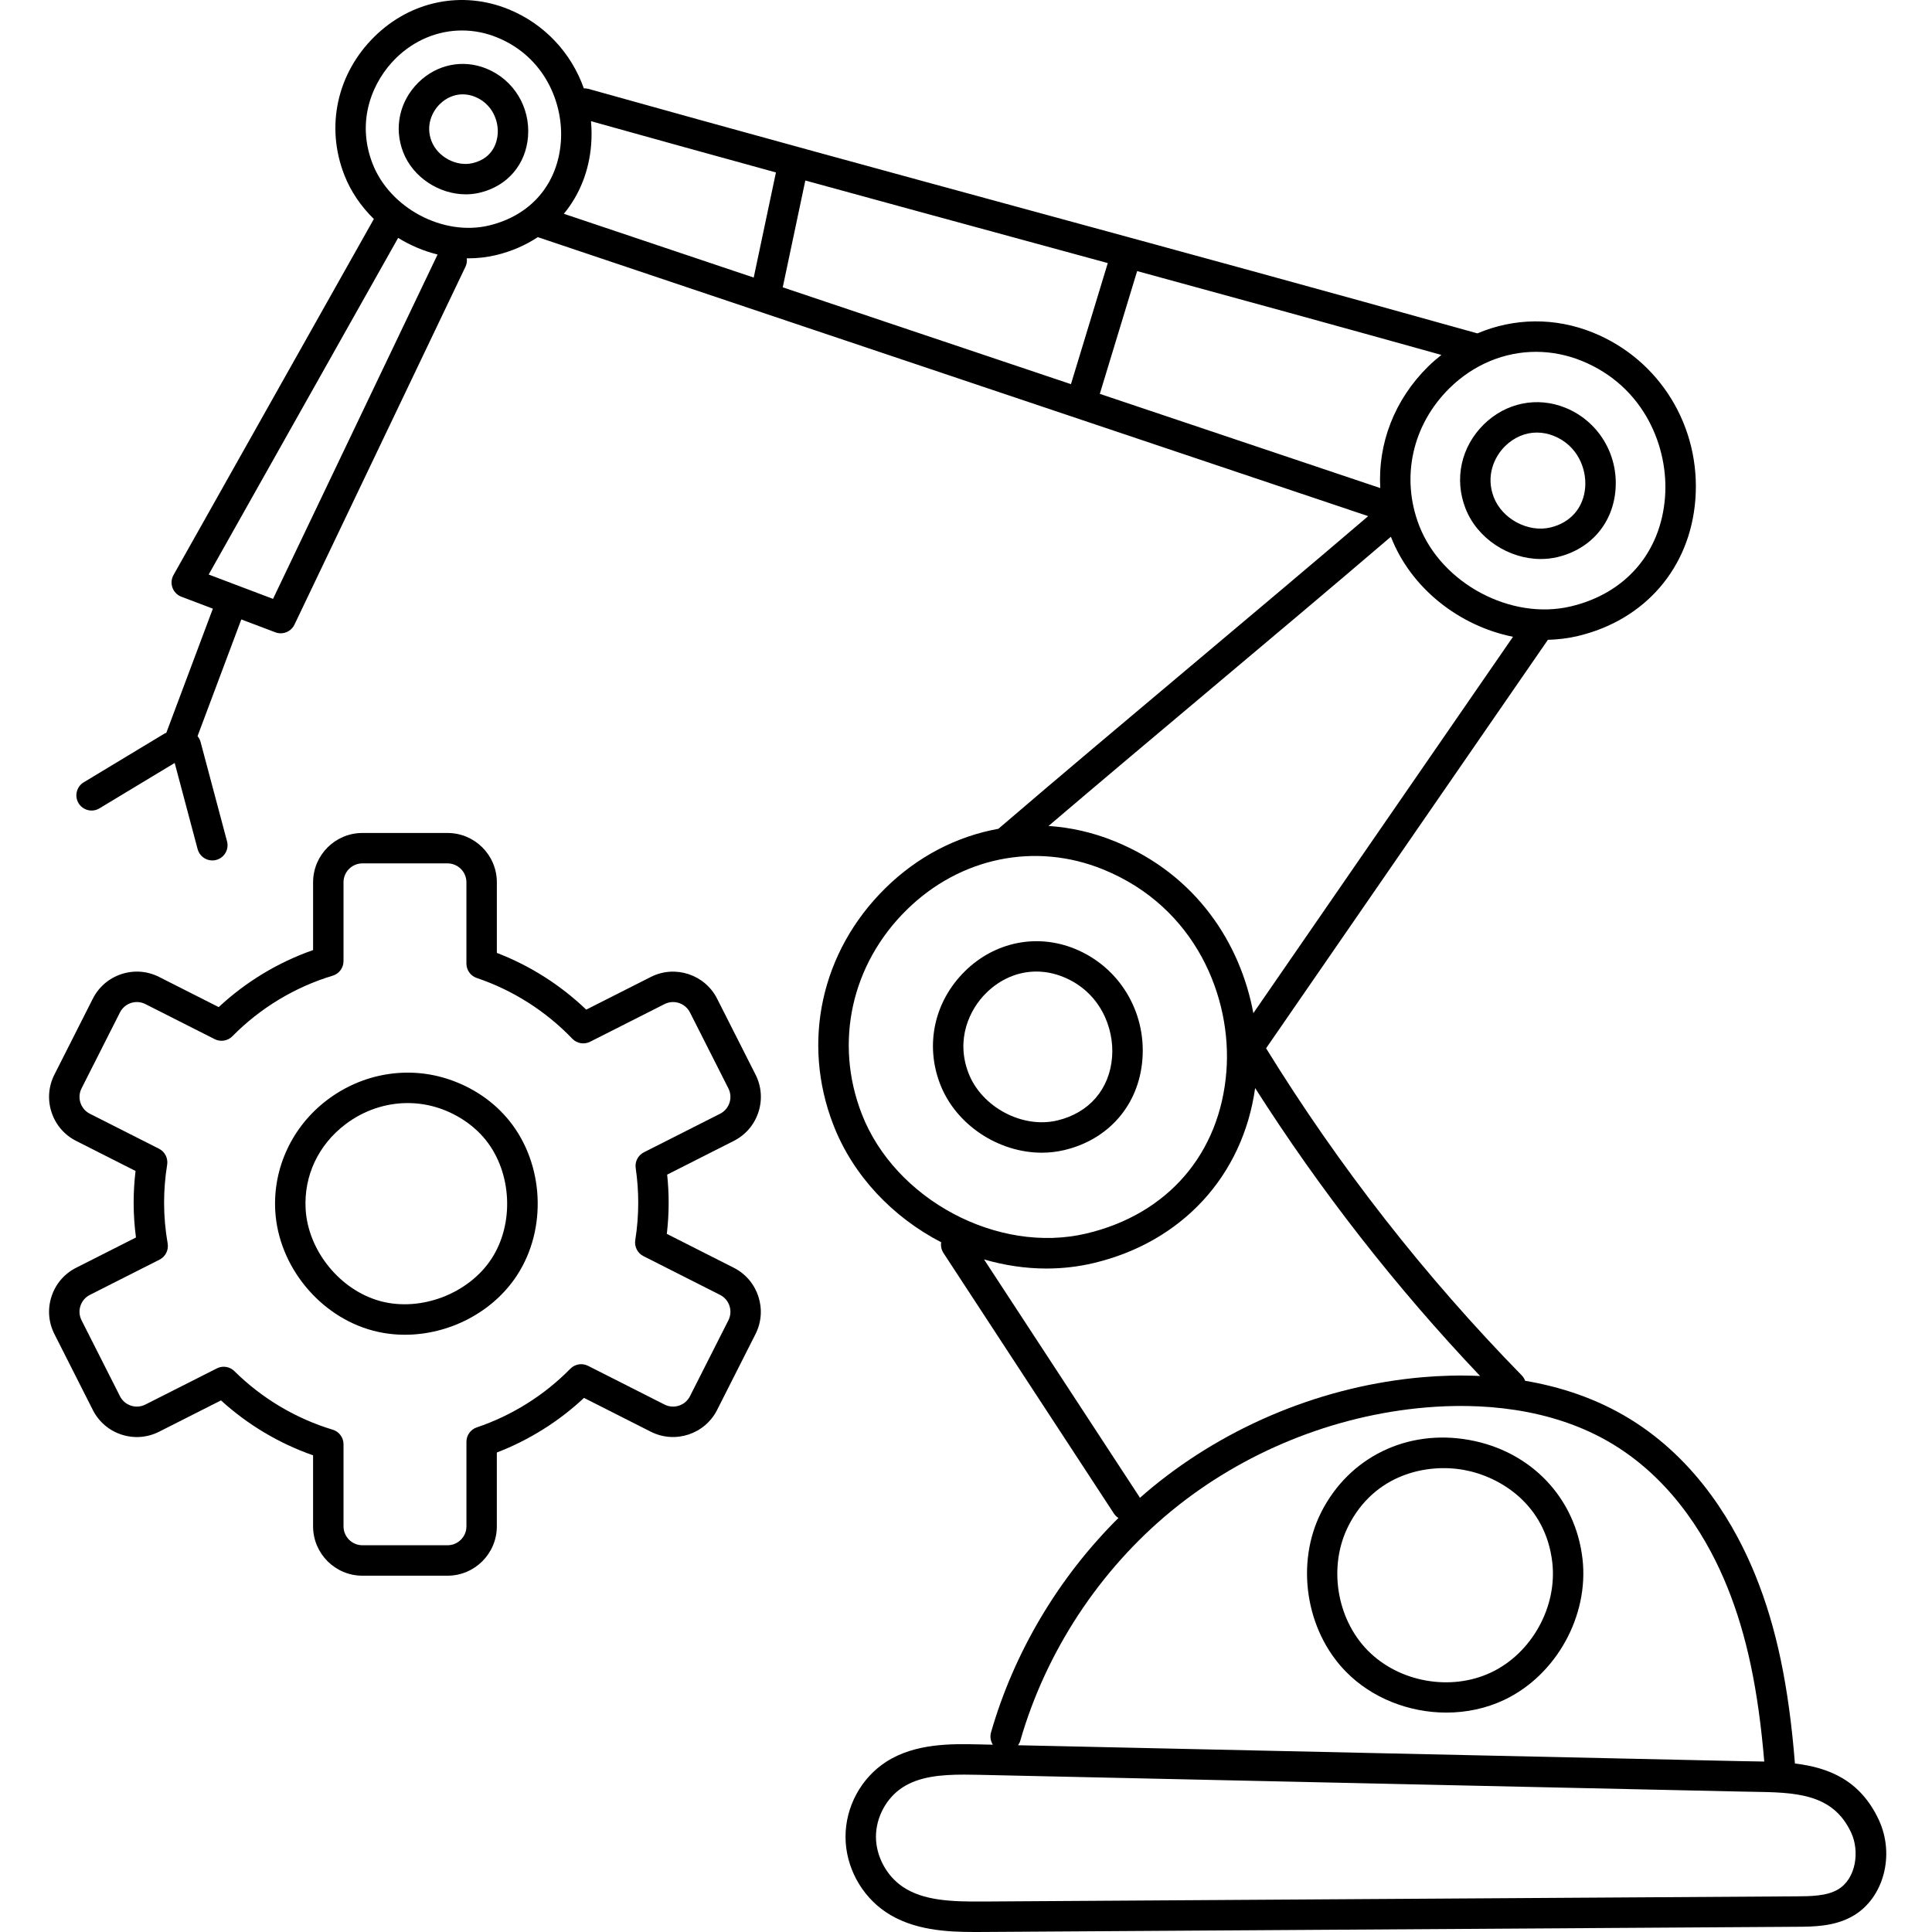
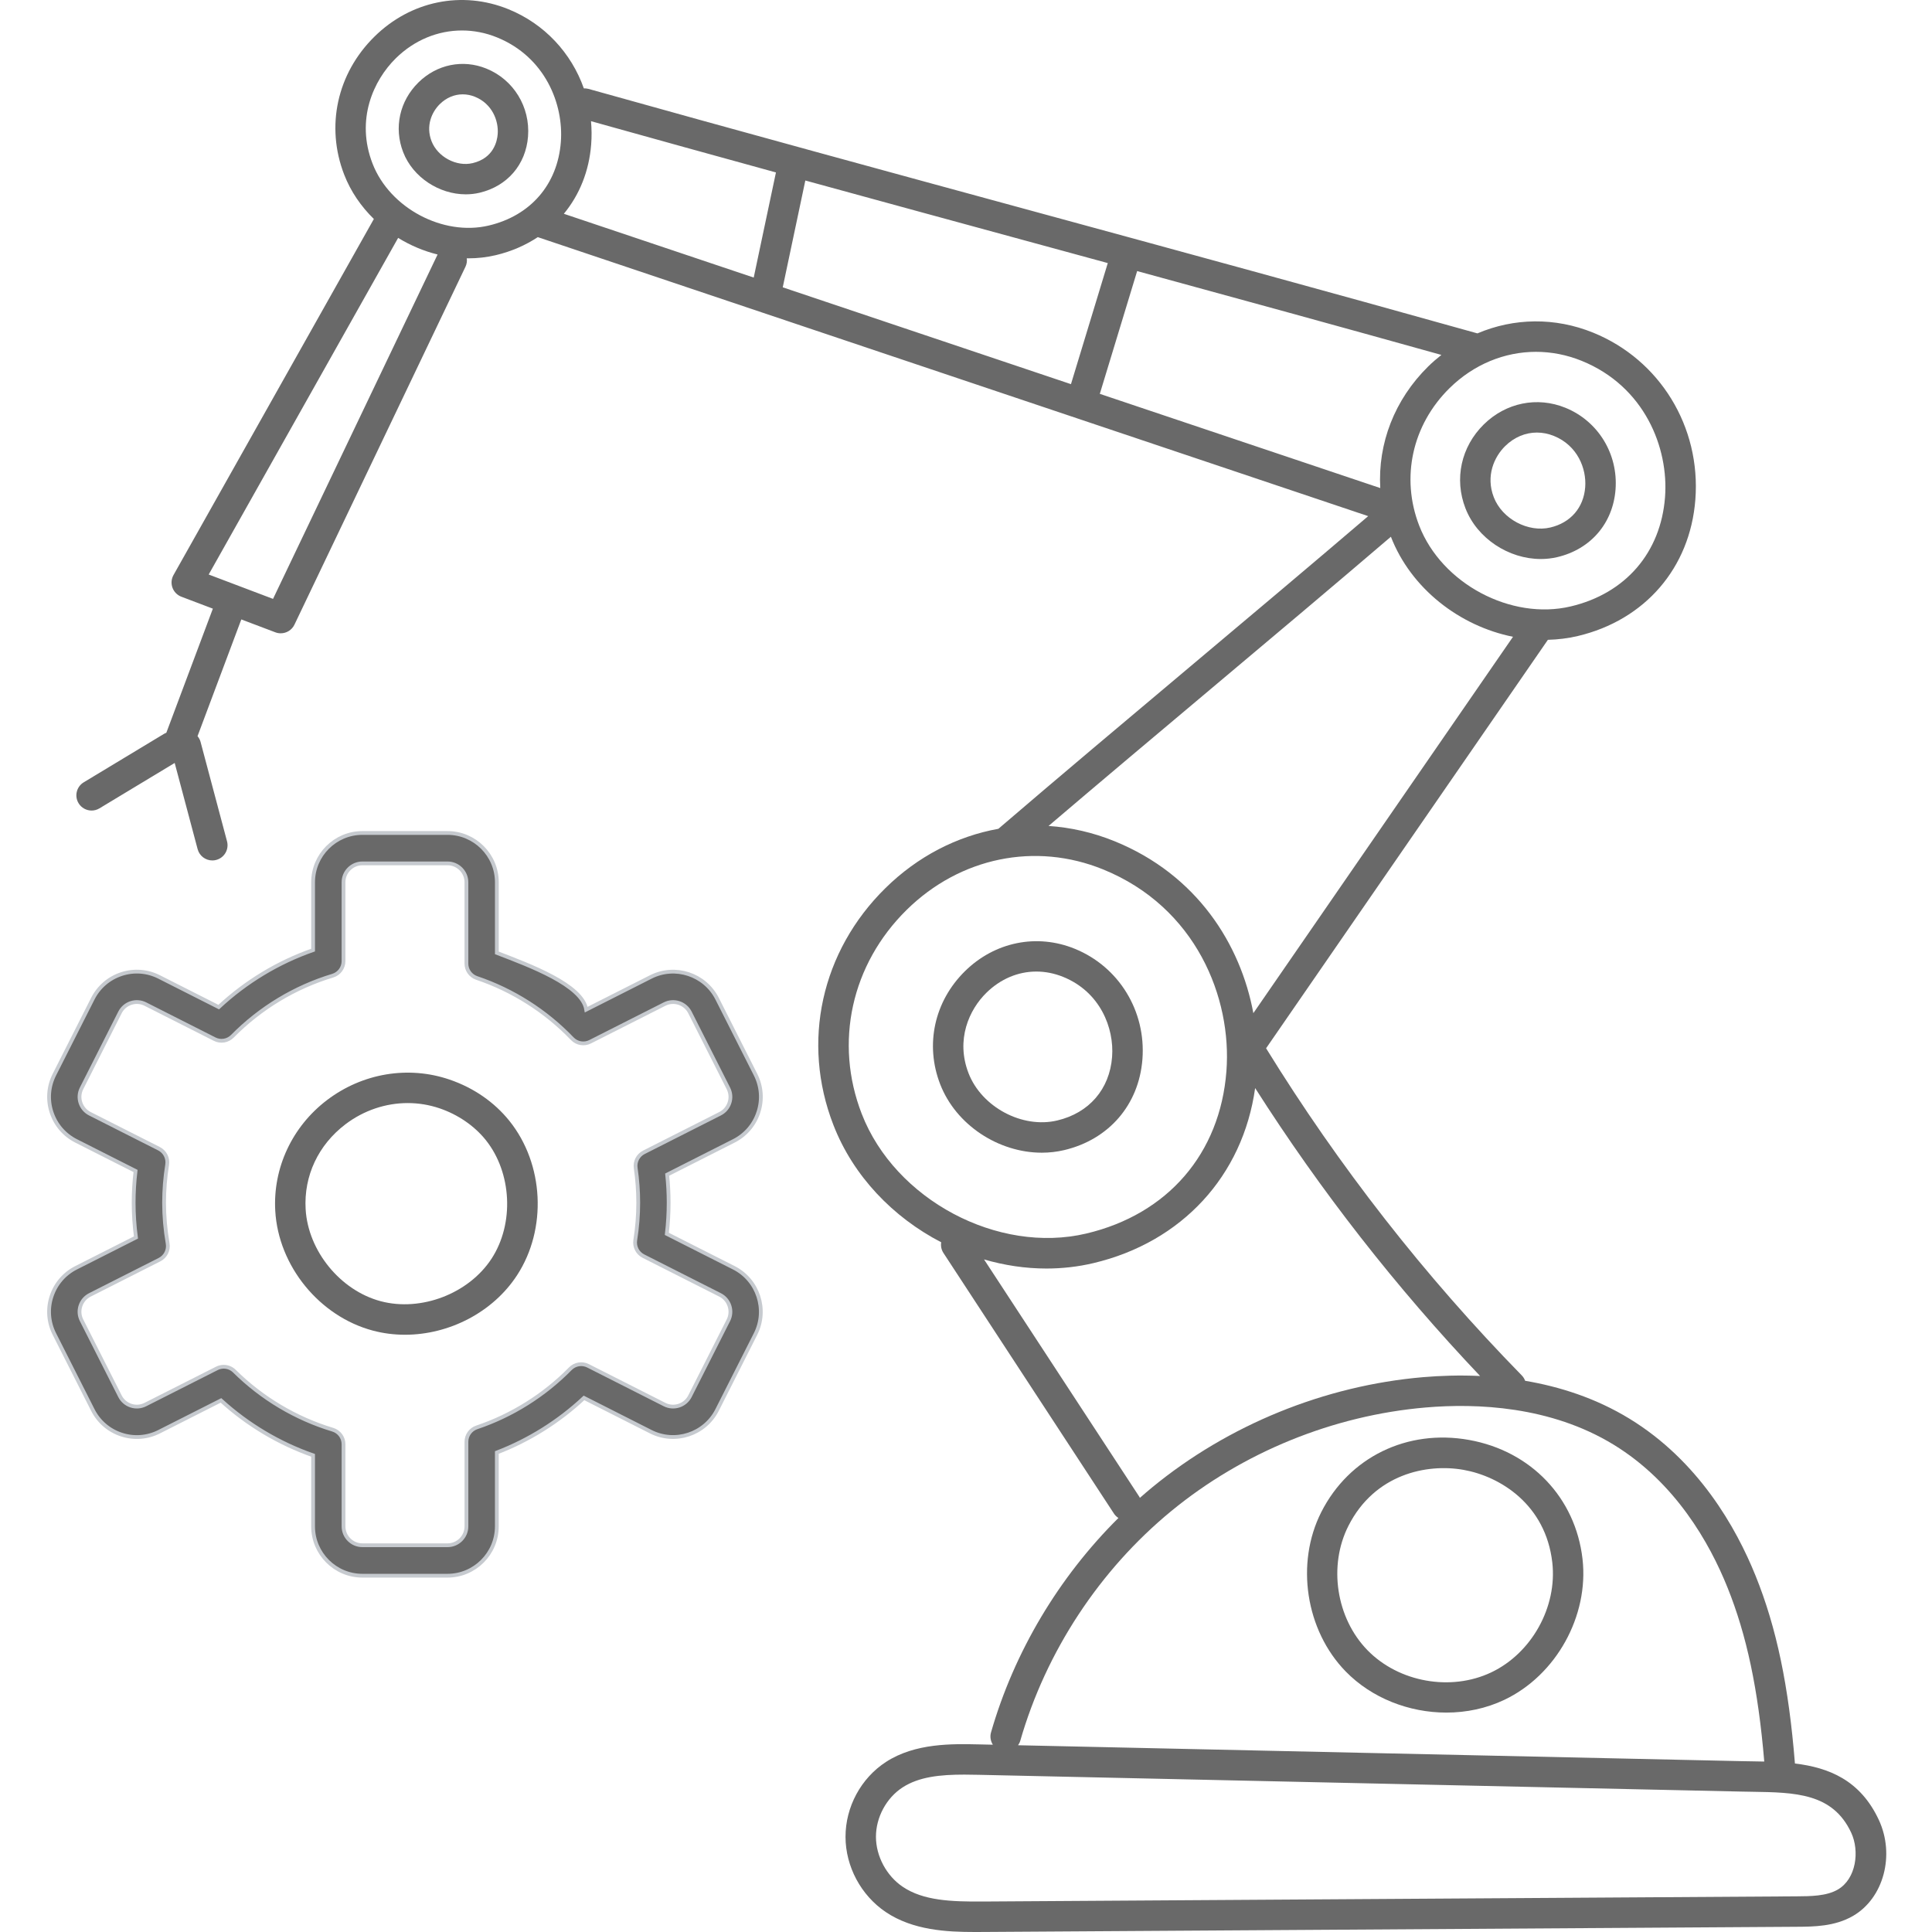
- <svg xmlns="http://www.w3.org/2000/svg" height="512pt" viewBox="-13 0 512 512.002" width="512pt">
-   <path d="m484.914 482.309c-4.934-10.617-13.352-13.887-22.238-14.961-1.648-20.574-4.879-35.988-10.418-49.727-5.176-12.84-15.18-30.484-33.418-41.645-8.926-5.457-18.496-8.5-27.66-10.051-.191-.516-.484-1.004-.895-1.426-25.688-26.258-48.48-55.426-67.758-86.695l74.68-108.246c2.656-.07 5.312-.387 7.922-1.004 17.828-4.223 29.77-18.078 31.16-36.164 1.484-19.266-9.395-37.039-27.066-44.223-10.156-4.129-21.043-3.922-30.691.184-40.281-11.277-79.652-22.004-117.727-32.379-38.129-10.387-77.555-21.129-117.883-32.422-.402-.113-.805-.141-1.199-.129-3.305-9.359-10.41-17.09-19.984-20.98-12.277-4.988-25.879-2.211-35.492 7.25-9.922 9.762-13 23.781-8.031 36.594 1.734 4.48 4.477 8.441 7.859 11.75l-53.094 94.355c-.578 1.023-.676 2.25-.277 3.352.402 1.105 1.262 1.98 2.359 2.395l8.348 3.164-12.336 32.895c-.215.082-.43.176-.633.297l-21.254 12.828c-1.906 1.148-2.52 3.629-1.371 5.535.758 1.254 2.09 1.949 3.457 1.949.707 0 1.426-.188 2.078-.582l19.941-12.031 6.078 22.84c.48 1.805 2.109 2.996 3.895 2.996.344 0 .691-.043 1.039-.137 2.152-.57 3.43-2.781 2.859-4.934l-7.012-26.336c-.156-.586-.441-1.098-.805-1.531l11.602-30.934 9.02 3.414c.469.18.949.262 1.426.262 1.512 0 2.949-.855 3.637-2.293l45.32-94.848c.348-.727.449-1.504.355-2.246.137.004.273.016.41.016 2.43 0 4.863-.27 7.258-.836 4.141-.98 7.875-2.621 11.145-4.781l220.066 73.938c-15.168 12.961-31.391 26.602-47.137 39.832-17.031 14.316-34.641 29.117-50.867 43.027-10.973 1.973-21.379 7.297-29.945 15.727-17.016 16.742-22.301 40.785-13.785 62.742 5.266 13.582 15.832 24.504 28.574 31.105-.152.953.023 1.961.594 2.832l45.18 69.062c.32.488.73.879 1.191 1.176-15.789 15.676-27.617 35.461-33.758 56.812-.332 1.152-.113 2.328.484 3.27l-3.648-.082c-7.141-.16-16.926-.371-24.652 4.633-6.645 4.301-10.762 11.926-10.746 19.895.02 7.852 4.102 15.473 10.652 19.891 7.227 4.879 16.32 5.297 23.547 5.297.777 0 1.531-.004 2.262-.008l215.637-1.375c4.477-.027 10.047-.062 14.902-2.875 8.105-4.699 11.176-16.105 6.844-25.434zm-78.727-386.672c16.641 6.766 23.07 23.023 22.062 36.133-1.133 14.684-10.469 25.5-24.977 28.934-15.832 3.75-34.215-6.051-40.164-21.391-4.938-12.746-1.855-26.719 8.047-36.461 6.402-6.297 14.566-9.613 22.906-9.613 4.062.004 8.164.789 12.125 2.398zm-40.688 1.469c-8.957 8.812-13.387 20.441-12.715 32.238l-74.324-24.969 9.895-32.535c26.363 7.195 53.285 14.586 80.629 22.219-1.195.949-2.367 1.949-3.484 3.047zm-84.926-27.387-9.758 32.086-76.379-25.66 5.984-28.309c19.715 5.41 39.152 10.707 58.262 15.914 7.246 1.977 14.555 3.969 21.891 5.969zm-87.941-24.02-5.891 27.859-50.316-16.902c4.129-5 6.695-11.289 7.242-18.395.16-2.074.137-4.129-.047-6.145 16.504 4.613 32.848 9.137 49.012 13.582zm-133.277 113.012-17.051-6.457 50.203-89.207c3.242 1.992 6.777 3.492 10.457 4.398zm57.164-98.938c-12.129 2.871-26.227-4.641-30.789-16.406-4.523-11.668.223-22.078 6.172-27.93 4.902-4.824 11.152-7.359 17.531-7.359 3.105 0 6.242.598 9.266 1.828 12.77 5.191 17.703 17.672 16.93 27.734-.867 11.234-8.008 19.508-19.109 22.133zm191.121 123.008c16.023-13.465 32.543-27.352 47.961-40.539 5.328 13.73 18.199 23.672 32.359 26.512l-68.809 99.742c-3.375-18.211-14.906-36.668-36.777-45.562-5.727-2.328-11.621-3.656-17.5-4.047 13.891-11.832 28.523-24.137 42.766-36.105zm-92.27 112.41c-7.332-18.91-2.762-39.633 11.922-54.082 14.137-13.906 34.082-18.008 52.043-10.703 24.648 10.02 34.172 34.082 32.676 53.488-1.68 21.824-15.551 37.898-37.102 43-23.461 5.555-50.723-8.965-59.539-31.703zm73.582 101.5-41.172-62.93c5.379 1.57 10.953 2.414 16.543 2.414 4.164 0 8.344-.465 12.441-1.434 23.488-5.559 39.609-23.16 42.859-46.391 17.363 27.254 37.375 52.867 59.617 76.305-5.48-.258-10.605-.074-15.098.309-26.113 2.234-51.641 12.629-71.883 29.27-1.078.887-2.129 1.797-3.176 2.715-.047-.086-.078-.176-.133-.258zm-31.57 64.629c6.801-23.629 21.004-45.242 40-60.859 18.996-15.613 42.949-25.367 67.449-27.461 13.48-1.156 33.062-.379 49.801 9.855 16.359 10.008 25.426 26.07 30.145 37.785 5.121 12.691 8.16 27.047 9.77 46.191-1.082-.023-2.16-.043-3.223-.059-.938-.012-1.871-.027-2.801-.047l-191.727-4.215c.25-.359.461-.75.586-1.191zm216.648 39.438c-3.004 1.742-7.207 1.77-10.914 1.793l-215.637 1.375c-8.379.051-15.754-.203-21.25-3.91-4.297-2.898-7.082-8.09-7.094-13.227-.012-5.176 2.762-10.32 7.062-13.109 4.387-2.836 10-3.387 16.367-3.387 1.215 0 2.461.023 3.727.051l202.051 4.441c.949.02 1.902.035 2.855.051 11.539.176 21.504.328 26.398 10.867 2.25 4.844 1.336 12.215-3.566 15.055zm0 0" />
-   <path d="m376.309 381.598c-16.418-2.941-31.785 4.57-39.164 19.137-6.867 13.57-4.145 31.324 6.473 42.215 6.914 7.09 16.82 10.906 26.684 10.906 5.285 0 10.559-1.098 15.355-3.375 13.738-6.523 22.453-22.227 20.727-37.336-1.855-16.223-13.66-28.605-30.074-31.547zm5.887 61.602c-10.723 5.09-24.516 2.617-32.805-5.879-8.285-8.5-10.41-22.355-5.047-32.945 6.957-13.746 20.797-16.586 30.543-14.84 9.738 1.746 21.734 9.215 23.488 24.527 1.348 11.789-5.457 24.047-16.18 29.137zm0 0" />
-   <path d="m289.754 280.723c.984-12.758-6.223-24.531-17.934-29.289-10.066-4.094-21.211-1.816-29.09 5.934-8.121 7.992-10.641 19.473-6.574 29.965 4.211 10.855 15.523 18.145 26.93 18.145 1.988 0 3.984-.223 5.941-.688 11.855-2.805 19.797-12.027 20.727-24.066zm-22.586 16.219c-9.25 2.195-20.012-3.543-23.492-12.523-3.449-8.898.168-16.84 4.707-21.301 3.773-3.711 8.438-5.645 13.254-5.645 2.375 0 4.785.469 7.145 1.43 9.758 3.965 13.527 13.504 12.934 21.199-.656 8.547-6.094 14.844-14.547 16.84zm0 0" />
-   <path d="m395.32 148.145c1.473 0 2.953-.164 4.406-.508 8.812-2.086 14.719-8.945 15.406-17.895.727-9.441-4.609-18.152-13.277-21.676-7.484-3.043-15.77-1.355-21.629 4.406-6.02 5.926-7.887 14.441-4.867 22.227 3.117 8.047 11.504 13.445 19.961 13.445zm-9.438-29.926c2.398-2.359 5.359-3.586 8.414-3.586 1.504 0 3.027.297 4.52.902 6.246 2.539 8.656 8.652 8.277 13.586-.418 5.414-3.863 9.402-9.223 10.668-5.91 1.402-12.773-2.266-14.996-8-2.195-5.664.113-10.723 3.008-13.57zm0 0" />
-   <path d="m115.906 18.18c-6.234-2.535-13.137-1.133-18.012 3.664-5.008 4.926-6.559 12.012-4.047 18.488 2.59 6.684 9.559 11.168 16.59 11.168 1.227 0 2.457-.137 3.664-.422 7.34-1.738 12.258-7.449 12.832-14.91.605-7.832-3.828-15.062-11.027-17.988zm2.988 17.367c-.145 1.871-1.082 6.367-6.648 7.684h-.004c-4.281 1.016-9.262-1.648-10.879-5.812-1.586-4.098.09-7.762 2.188-9.828 1.73-1.703 3.871-2.59 6.074-2.59 1.078 0 2.176.211 3.246.648 4.543 1.848 6.301 6.305 6.023 9.898zm0 0" />
-   <path d="m187.98 294.766c1.09-3.32.82-6.863-.754-9.98l-10.184-20.121c-3.254-6.43-11.137-9.02-17.566-5.762l-17.121 8.664c-6.812-6.531-14.91-11.668-23.684-15.039v-18.707c0-7.211-5.867-13.074-13.074-13.074h-22.551c-7.211 0-13.074 5.863-13.074 13.074v17.961c-9.258 3.23-17.809 8.398-25.012 15.113l-15.793-7.992c-3.117-1.578-6.664-1.844-9.98-.758-3.316 1.09-6.012 3.406-7.59 6.52l-10.18 20.121c-1.578 3.117-1.848 6.66-.758 9.98 1.09 3.316 3.402 6.012 6.52 7.59l15.742 7.965c-.332 2.809-.504 5.625-.504 8.41 0 3.035.207 6.125.613 9.215l-15.852 8.023c-3.117 1.574-5.43 4.27-6.52 7.59-1.09 3.316-.82 6.859.758 9.977l10.18 20.121c1.578 3.117 4.273 5.43 7.59 6.52 3.32 1.09 6.863.82 9.98-.758l16.398-8.297c7.066 6.438 15.41 11.414 24.406 14.555v18.828c0 7.207 5.863 13.074 13.07 13.074h22.551c7.211 0 13.074-5.867 13.074-13.074v-19.574c8.523-3.273 16.418-8.219 23.098-14.473l17.707 8.961c6.43 3.254 14.312.672 17.57-5.762l10.18-20.121c3.254-6.434.668-14.312-5.762-17.566l-17.742-8.98c.32-2.754.484-5.523.484-8.258 0-2.461-.133-4.953-.395-7.441l17.648-8.934c3.121-1.578 5.438-4.273 6.523-7.59zm-7.66-2.516c-.418 1.273-1.305 2.309-2.5 2.91l-20.184 10.215c-1.547.781-2.422 2.465-2.168 4.18.445 3.062.672 6.148.672 9.176 0 3.289-.266 6.629-.789 9.926-.273 1.73.602 3.441 2.164 4.23l20.305 10.273c2.469 1.246 3.457 4.27 2.211 6.734l-10.184 20.121c-1.246 2.465-4.266 3.457-6.73 2.211l-20.281-10.266c-1.566-.793-3.465-.48-4.695.773-6.906 7.035-15.477 12.406-24.785 15.539-1.641.551-2.746 2.09-2.746 3.82v22.406c0 2.766-2.25 5.012-5.012 5.012h-22.551c-2.766 0-5.012-2.246-5.012-5.012v-21.754c0-1.777-1.164-3.348-2.867-3.859-9.766-2.941-18.773-8.305-26.051-15.512-.773-.766-1.797-1.168-2.84-1.168-.617 0-1.238.145-1.816.438l-18.934 9.578c-1.195.605-2.555.711-3.824.293-1.273-.418-2.305-1.309-2.91-2.5l-10.18-20.121c-.605-1.195-.711-2.555-.293-3.824.418-1.273 1.305-2.305 2.5-2.91l18.457-9.34c1.582-.801 2.453-2.539 2.152-4.285-.629-3.621-.945-7.258-.945-10.809 0-3.328.273-6.715.812-10.062.277-1.73-.598-3.445-2.16-4.238l-18.316-9.266c-1.195-.605-2.082-1.637-2.5-2.91-.414-1.273-.312-2.629.293-3.824l10.18-20.121c.605-1.195 1.637-2.082 2.91-2.5 1.273-.418 2.629-.312 3.824.289l18.363 9.293c1.562.793 3.457.48 4.691-.766 7.379-7.484 16.57-13.039 26.582-16.051 1.707-.516 2.871-2.082 2.871-3.863v-20.891c0-2.762 2.246-5.008 5.008-5.008h22.551c2.766 0 5.012 2.246 5.012 5.008v21.543c0 1.73 1.105 3.27 2.746 3.82 9.547 3.215 18.301 8.777 25.309 16.09 1.227 1.281 3.148 1.605 4.73.805l19.723-9.98c2.461-1.246 5.484-.258 6.734 2.211l10.18 20.121c.605 1.195.711 2.555.293 3.824zm0 0" />
-   <path d="m106.141 286.102c-10.934-3.734-23.066-1.711-32.461 5.418-9.25 7.02-14.383 18-13.734 29.375.836 14.621 11.715 27.965 25.867 31.73 2.785.742 5.648 1.098 8.508 1.098 11.664 0 23.289-5.918 29.707-15.773 7.996-12.27 7.145-29.465-2.02-40.887-4.004-4.992-9.492-8.781-15.867-10.961zm11.133 47.449c-6.047 9.281-18.684 14.129-29.387 11.285-10.707-2.852-19.258-13.34-19.891-24.402-.504-8.82 3.348-17.016 10.559-22.492 4.867-3.691 10.672-5.617 16.5-5.617 2.855 0 5.719.465 8.477 1.406 4.855 1.66 9.184 4.633 12.188 8.375 6.934 8.645 7.602 22.16 1.555 31.445zm0 0" />
+ <svg xmlns="http://www.w3.org/2000/svg" height="512pt" viewBox="-13.001 0 512.002 512.002" width="512pt">
+   <rect id="svgEditorBackground" x="-13" y="0" width="512" height="512.002" style="fill:none;stroke:none;" />
+   <path d="M484.914,482.309c-4.934,-10.617,-13.352,-13.887,-22.238,-14.961c-1.648,-20.574,-4.879,-35.988,-10.418,-49.727c-5.176,-12.84,-15.18,-30.484,-33.418,-41.645c-8.926,-5.457,-18.496,-8.5,-27.66,-10.051c-0.191,-0.516,-0.484,-1.004,-0.895,-1.426c-25.688,-26.258,-48.48,-55.426,-67.758,-86.695l74.68,-108.246c2.656,-0.07,5.312,-0.387,7.922,-1.004c17.828,-4.223,29.77,-18.078,31.16,-36.164c1.484,-19.266,-9.395,-37.039,-27.066,-44.223c-10.156,-4.129,-21.043,-3.922,-30.691,0.184c-40.281,-11.277,-79.652,-22.004,-117.727,-32.379c-38.129,-10.387,-77.555,-21.129,-117.883,-32.422c-0.402,-0.113,-0.805,-0.141,-1.199,-0.129c-3.305,-9.359,-10.41,-17.09,-19.984,-20.98c-12.277,-4.988,-25.879,-2.211,-35.492,7.25c-9.922,9.762,-13,23.781,-8.031,36.594c1.734,4.48,4.477,8.441,7.859,11.75l-53.094,94.355c-0.578,1.023,-0.676,2.25,-0.277,3.352c0.402,1.105,1.262,1.98,2.359,2.395l8.348,3.164l-12.336,32.895c-0.215,0.082,-0.43,0.176,-0.633,0.297l-21.254,12.828c-1.906,1.148,-2.52,3.629,-1.371,5.535c0.758,1.254,2.09,1.949,3.457,1.949c0.707,0,1.426,-0.188,2.078,-0.582l19.941,-12.031l6.078,22.84c0.48,1.805,2.109,2.996,3.895,2.996c0.344,0,0.691,-0.043,1.039,-0.137c2.152,-0.57,3.43,-2.781,2.859,-4.934l-7.012,-26.336c-0.156,-0.586,-0.441,-1.098,-0.805,-1.531l11.602,-30.934l9.02,3.414c0.469,0.18,0.949,0.262,1.426,0.262c1.512,0,2.949,-0.855,3.637,-2.293l45.32,-94.848c0.348,-0.727,0.449,-1.504,0.355,-2.246c0.137,0.004,0.273,0.016,0.41,0.016c2.43,0,4.863,-0.27,7.258,-0.836c4.141,-0.98,7.875,-2.621,11.145,-4.781l220.066,73.938c-15.168,12.961,-31.391,26.602,-47.137,39.832c-17.031,14.316,-34.641,29.117,-50.867,43.027c-10.973,1.973,-21.379,7.297,-29.945,15.727c-17.016,16.742,-22.301,40.785,-13.785,62.742c5.266,13.582,15.832,24.504,28.574,31.105c-0.152,0.953,0.023,1.961,0.594,2.832l45.18,69.062c0.32,0.488,0.73,0.879,1.191,1.176c-15.789,15.676,-27.617,35.461,-33.758,56.812c-0.332,1.152,-0.113,2.328,0.484,3.27l-3.648,-0.082c-7.141,-0.16,-16.926,-0.371,-24.652,4.633c-6.645,4.301,-10.762,11.926,-10.746,19.895c0.02,7.852,4.102,15.473,10.652,19.891c7.227,4.879,16.32,5.297,23.547,5.297c0.777,0,1.531,-0.004,2.262,-0.008l215.637,-1.375c4.477,-0.027,10.047,-0.062,14.902,-2.875c8.105,-4.699,11.176,-16.105,6.844,-25.434ZM406.188,95.637c16.641,6.766,23.07,23.023,22.062,36.133c-1.133,14.684,-10.469,25.5,-24.977,28.934c-15.832,3.75,-34.215,-6.051,-40.164,-21.391c-4.938,-12.746,-1.855,-26.719,8.047,-36.461c6.402,-6.297,14.566,-9.613,22.906,-9.613c4.062,0.004,8.164,0.789,12.125,2.398ZM365.5,97.105c-8.957,8.812,-13.387,20.441,-12.715,32.238l-74.324,-24.969l9.895,-32.535c26.363,7.195,53.285,14.586,80.629,22.219c-1.195,0.949,-2.367,1.949,-3.484,3.047ZM280.574,69.719l-9.758,32.086l-76.379,-25.66l5.984,-28.309c19.715,5.41,39.152,10.707,58.262,15.914c7.246,1.977,14.555,3.969,21.891,5.969ZM192.633,45.699l-5.891,27.859l-50.316,-16.902c4.129,-5,6.695,-11.289,7.242,-18.395c0.16,-2.074,0.137,-4.129,-0.047,-6.145c16.504,4.613,32.848,9.137,49.012,13.582ZM59.355,158.711l-17.051,-6.457l50.203,-89.207c3.242,1.992,6.777,3.492,10.457,4.398ZM116.52,59.773c-12.129,2.871,-26.227,-4.641,-30.789,-16.406c-4.523,-11.668,0.223,-22.078,6.172,-27.93c4.902,-4.824,11.152,-7.359,17.531,-7.359c3.105,0,6.242,0.598,9.266,1.828c12.77,5.191,17.703,17.672,16.93,27.734c-0.867,11.234,-8.008,19.508,-19.109,22.133ZM307.641,182.781c16.023,-13.465,32.543,-27.352,47.961,-40.539c5.328,13.73,18.199,23.672,32.359,26.512l-68.809,99.742c-3.375,-18.211,-14.906,-36.668,-36.777,-45.562c-5.727,-2.328,-11.621,-3.656,-17.5,-4.047c13.891,-11.832,28.523,-24.137,42.766,-36.105ZM215.371,295.191c-7.332,-18.91,-2.762,-39.633,11.922,-54.082c14.137,-13.906,34.082,-18.008,52.043,-10.703c24.648,10.02,34.172,34.082,32.676,53.488c-1.68,21.824,-15.551,37.898,-37.102,43c-23.461,5.555,-50.723,-8.965,-59.539,-31.703ZM288.953,396.691l-41.172,-62.93c5.379,1.57,10.953,2.414,16.543,2.414c4.164,0,8.344,-0.465,12.441,-1.434c23.488,-5.559,39.609,-23.16,42.859,-46.391c17.363,27.254,37.375,52.867,59.617,76.305c-5.48,-0.258,-10.605,-0.074,-15.098,0.309c-26.113,2.234,-51.641,12.629,-71.883,29.27c-1.078,0.887,-2.129,1.797,-3.176,2.715c-0.047,-0.086,-0.078,-0.176,-0.133,-0.258ZM257.383,461.32c6.801,-23.629,21.004,-45.242,40,-60.859c18.996,-15.613,42.949,-25.367,67.449,-27.461c13.48,-1.156,33.062,-0.379,49.801,9.855c16.359,10.008,25.426,26.07,30.145,37.785c5.121,12.691,8.16,27.047,9.77,46.191c-1.082,-0.023,-2.16,-0.043,-3.223,-0.059c-0.938,-0.012,-1.871,-0.027,-2.801,-0.047l-191.727,-4.215c0.25,-0.359,0.461,-0.75,0.586,-1.191ZM474.031,500.758c-3.004,1.742,-7.207,1.77,-10.914,1.793l-215.637,1.375c-8.379,0.051,-15.754,-0.203,-21.25,-3.91c-4.297,-2.898,-7.082,-8.09,-7.094,-13.227c-0.012,-5.176,2.762,-10.32,7.062,-13.109c4.387,-2.836,10,-3.387,16.367,-3.387c1.215,0,2.461,0.023,3.727,0.051l202.051,4.441c0.949,0.02,1.902,0.035,2.855,0.051c11.539,0.176,21.504,0.328,26.398,10.867c2.25,4.844,1.336,12.215,-3.566,15.055ZM474.031,500.758" style="fill:#696969;" />
+   <path d="M376.309,381.598c-16.418,-2.941,-31.785,4.57,-39.164,19.137c-6.867,13.57,-4.145,31.324,6.473,42.215c6.914,7.09,16.82,10.906,26.684,10.906c5.285,0,10.559,-1.098,15.355,-3.375c13.738,-6.523,22.453,-22.227,20.727,-37.336c-1.855,-16.223,-13.66,-28.605,-30.074,-31.547ZM382.195,443.199c-10.723,5.09,-24.516,2.617,-32.805,-5.879c-8.285,-8.5,-10.41,-22.355,-5.047,-32.945c6.957,-13.746,20.797,-16.586,30.543,-14.84c9.738,1.746,21.734,9.215,23.488,24.527c1.348,11.789,-5.457,24.047,-16.18,29.137ZM382.195,443.199" style="fill:#696969;" />
+   <path d="M289.754,280.723c0.984,-12.758,-6.223,-24.531,-17.934,-29.289c-10.066,-4.094,-21.211,-1.816,-29.09,5.934c-8.121,7.992,-10.641,19.473,-6.574,29.965c4.211,10.855,15.523,18.145,26.93,18.145c1.988,0,3.984,-0.223,5.941,-0.688c11.855,-2.805,19.797,-12.027,20.727,-24.066ZM267.168,296.941c-9.25,2.195,-20.012,-3.543,-23.492,-12.523c-3.449,-8.898,0.168,-16.84,4.707,-21.301c3.773,-3.711,8.437,-5.645,13.254,-5.645c2.375,0,4.785,0.469,7.145,1.43c9.758,3.965,13.527,13.504,12.934,21.199c-0.656,8.547,-6.094,14.844,-14.547,16.84ZM267.168,296.941" style="fill:#696969;" />
+   <path d="M395.32,148.145c1.473,0,2.953,-0.164,4.406,-0.508c8.812,-2.086,14.719,-8.945,15.406,-17.895c0.727,-9.441,-4.609,-18.152,-13.277,-21.676c-7.484,-3.043,-15.77,-1.355,-21.629,4.406c-6.02,5.926,-7.887,14.441,-4.867,22.227c3.117,8.047,11.504,13.445,19.961,13.445ZM385.883,118.219c2.398,-2.359,5.359,-3.586,8.414,-3.586c1.504,0,3.027,0.297,4.52,0.902c6.246,2.539,8.656,8.652,8.277,13.586c-0.418,5.414,-3.863,9.402,-9.223,10.668c-5.91,1.402,-12.773,-2.266,-14.996,-8c-2.195,-5.664,0.113,-10.723,3.008,-13.57ZM385.883,118.219" style="fill:#696969;" />
+   <path d="M115.906,18.18c-6.234,-2.535,-13.137,-1.133,-18.012,3.664c-5.008,4.926,-6.559,12.012,-4.047,18.488c2.59,6.684,9.559,11.168,16.59,11.168c1.227,0,2.457,-0.137,3.664,-0.422c7.34,-1.738,12.258,-7.449,12.832,-14.91c0.605,-7.832,-3.828,-15.062,-11.027,-17.988ZM118.895,35.547c-0.145,1.871,-1.082,6.367,-6.648,7.684h-0.004c-4.281,1.016,-9.262,-1.648,-10.879,-5.812c-1.586,-4.098,0.09,-7.762,2.188,-9.828c1.73,-1.703,3.871,-2.59,6.074,-2.59c1.078,0,2.176,0.211,3.246,0.648c4.543,1.848,6.301,6.305,6.023,9.898ZM118.895,35.547" style="fill:#696969;" />
+   <path d="M187.98,294.766c1.09,-3.32,0.82,-6.863,-0.754,-9.98l-10.184,-20.121c-3.254,-6.43,-11.137,-9.02,-17.566,-5.762l-17.121,8.664c-1.038,-6.531,-14.91,-11.668,-23.684,-15.039v-18.707c0,-7.211,-5.867,-13.074,-13.074,-13.074h-22.551c-7.211,0,-13.074,5.863,-13.074,13.074v17.961c-9.258,3.23,-17.809,8.398,-25.012,15.113l-15.793,-7.992c-3.117,-1.578,-6.664,-1.844,-9.98,-0.758c-3.316,1.09,-6.012,3.406,-7.59,6.52l-10.18,20.121c-1.578,3.117,-1.848,6.66,-0.758,9.98c1.09,3.316,3.402,6.012,6.52,7.59l15.742,7.965c-0.332,2.809,-0.504,5.625,-0.504,8.41c0,3.035,0.207,6.125,0.613,9.215l-15.852,8.023c-3.117,1.574,-5.43,4.27,-6.52,7.59c-1.09,3.316,-0.82,6.859,0.758,9.977l10.18,20.121c1.578,3.117,4.273,5.43,7.59,6.52c3.32,1.09,6.863,0.82,9.98,-0.758l16.398,-8.297c7.066,6.438,15.41,11.414,24.406,14.555v18.828c0,7.207,5.863,13.074,13.07,13.074h22.551c7.211,0,13.074,-5.867,13.074,-13.074v-19.574c8.523,-3.273,16.418,-8.219,23.098,-14.473l17.707,8.961c6.43,3.254,14.312,0.672,17.57,-5.762l10.18,-20.121c3.254,-6.434,0.668,-14.312,-5.762,-17.566l-17.742,-8.98c0.32,-2.754,0.484,-5.523,0.484,-8.258c0,-2.461,-0.133,-4.953,-0.395,-7.441l17.648,-8.934c3.121,-1.578,5.438,-4.273,6.523,-7.59ZM180.32,292.25c-0.418,1.273,-1.305,2.309,-2.5,2.91l-20.184,10.215c-1.547,0.781,-2.422,2.465,-2.168,4.18c0.445,3.062,0.672,6.148,0.672,9.176c0,3.289,-0.266,6.629,-0.789,9.926c-0.273,1.73,0.602,3.441,2.164,4.23l20.305,10.273c2.469,1.246,3.457,4.27,2.211,6.734l-10.184,20.121c-1.246,2.465,-4.266,3.457,-6.73,2.211l-20.281,-10.266c-1.566,-0.793,-3.465,-0.48,-4.695,0.773c-6.906,7.035,-15.477,12.406,-24.785,15.539c-1.641,0.551,-2.746,2.09,-2.746,3.82v22.406c0,2.766,-2.25,5.012,-5.012,5.012h-22.551c-2.766,0,-5.012,-2.246,-5.012,-5.012v-21.754c0,-1.777,-1.164,-3.348,-2.867,-3.859c-9.766,-2.941,-18.773,-8.305,-26.051,-15.512c-0.773,-0.766,-1.797,-1.168,-2.84,-1.168c-0.617,0,-1.238,0.145,-1.816,0.438l-18.934,9.578c-1.195,0.605,-2.555,0.711,-3.824,0.293c-1.273,-0.418,-2.305,-1.309,-2.91,-2.5l-10.18,-20.121c-0.605,-1.195,-0.711,-2.555,-0.293,-3.824c0.418,-1.273,1.305,-2.305,2.5,-2.91l18.457,-9.34c1.582,-0.801,2.453,-2.539,2.152,-4.285c-0.629,-3.621,-0.945,-7.258,-0.945,-10.809c0,-3.328,0.273,-6.715,0.812,-10.062c0.277,-1.73,-0.598,-3.445,-2.16,-4.238l-18.316,-9.266c-1.195,-0.605,-2.082,-1.637,-2.5,-2.91c-0.414,-1.273,-0.312,-2.629,0.293,-3.824l10.18,-20.121c0.605,-1.195,1.637,-2.082,2.91,-2.5c1.273,-0.418,2.629,-0.312,3.824,0.289l18.363,9.293c1.562,0.793,3.457,0.48,4.691,-0.766c7.379,-7.484,16.57,-13.039,26.582,-16.051c1.707,-0.516,2.871,-2.082,2.871,-3.863v-20.891c0,-2.762,2.246,-5.008,5.008,-5.008h22.551c2.766,0,5.012,2.246,5.012,5.008v21.543c0,1.73,1.105,3.27,2.746,3.82c9.547,3.215,18.301,8.777,25.309,16.09c1.227,1.281,3.148,1.605,4.73,0.805l19.723,-9.98c2.461,-1.246,5.484,-0.258,6.734,2.211l10.18,20.121c0.605,1.195,0.711,2.555,0.293,3.824ZM180.32,292.25" style="stroke:#C6CACF;fill:#696969;" />
+   <path d="M106.141,286.102c-10.934,-3.734,-23.066,-1.711,-32.461,5.418c-9.25,7.02,-14.383,18,-13.734,29.375c0.836,14.621,11.715,27.965,25.867,31.73c2.785,0.742,5.648,1.098,8.508,1.098c11.664,0,23.289,-5.918,29.707,-15.773c7.996,-12.27,7.145,-29.465,-2.02,-40.887c-4.004,-4.992,-9.492,-8.781,-15.867,-10.961ZM117.273,333.551c-6.047,9.281,-18.684,14.129,-29.387,11.285c-10.707,-2.852,-19.258,-13.34,-19.891,-24.402c-0.504,-8.82,3.348,-17.016,10.559,-22.492c4.867,-3.691,10.672,-5.617,16.5,-5.617c2.855,0,5.719,0.465,8.477,1.406c4.855,1.66,9.184,4.633,12.188,8.375c6.934,8.645,7.602,22.16,1.555,31.445ZM117.273,333.551" style="fill:#696969;" />
</svg>
